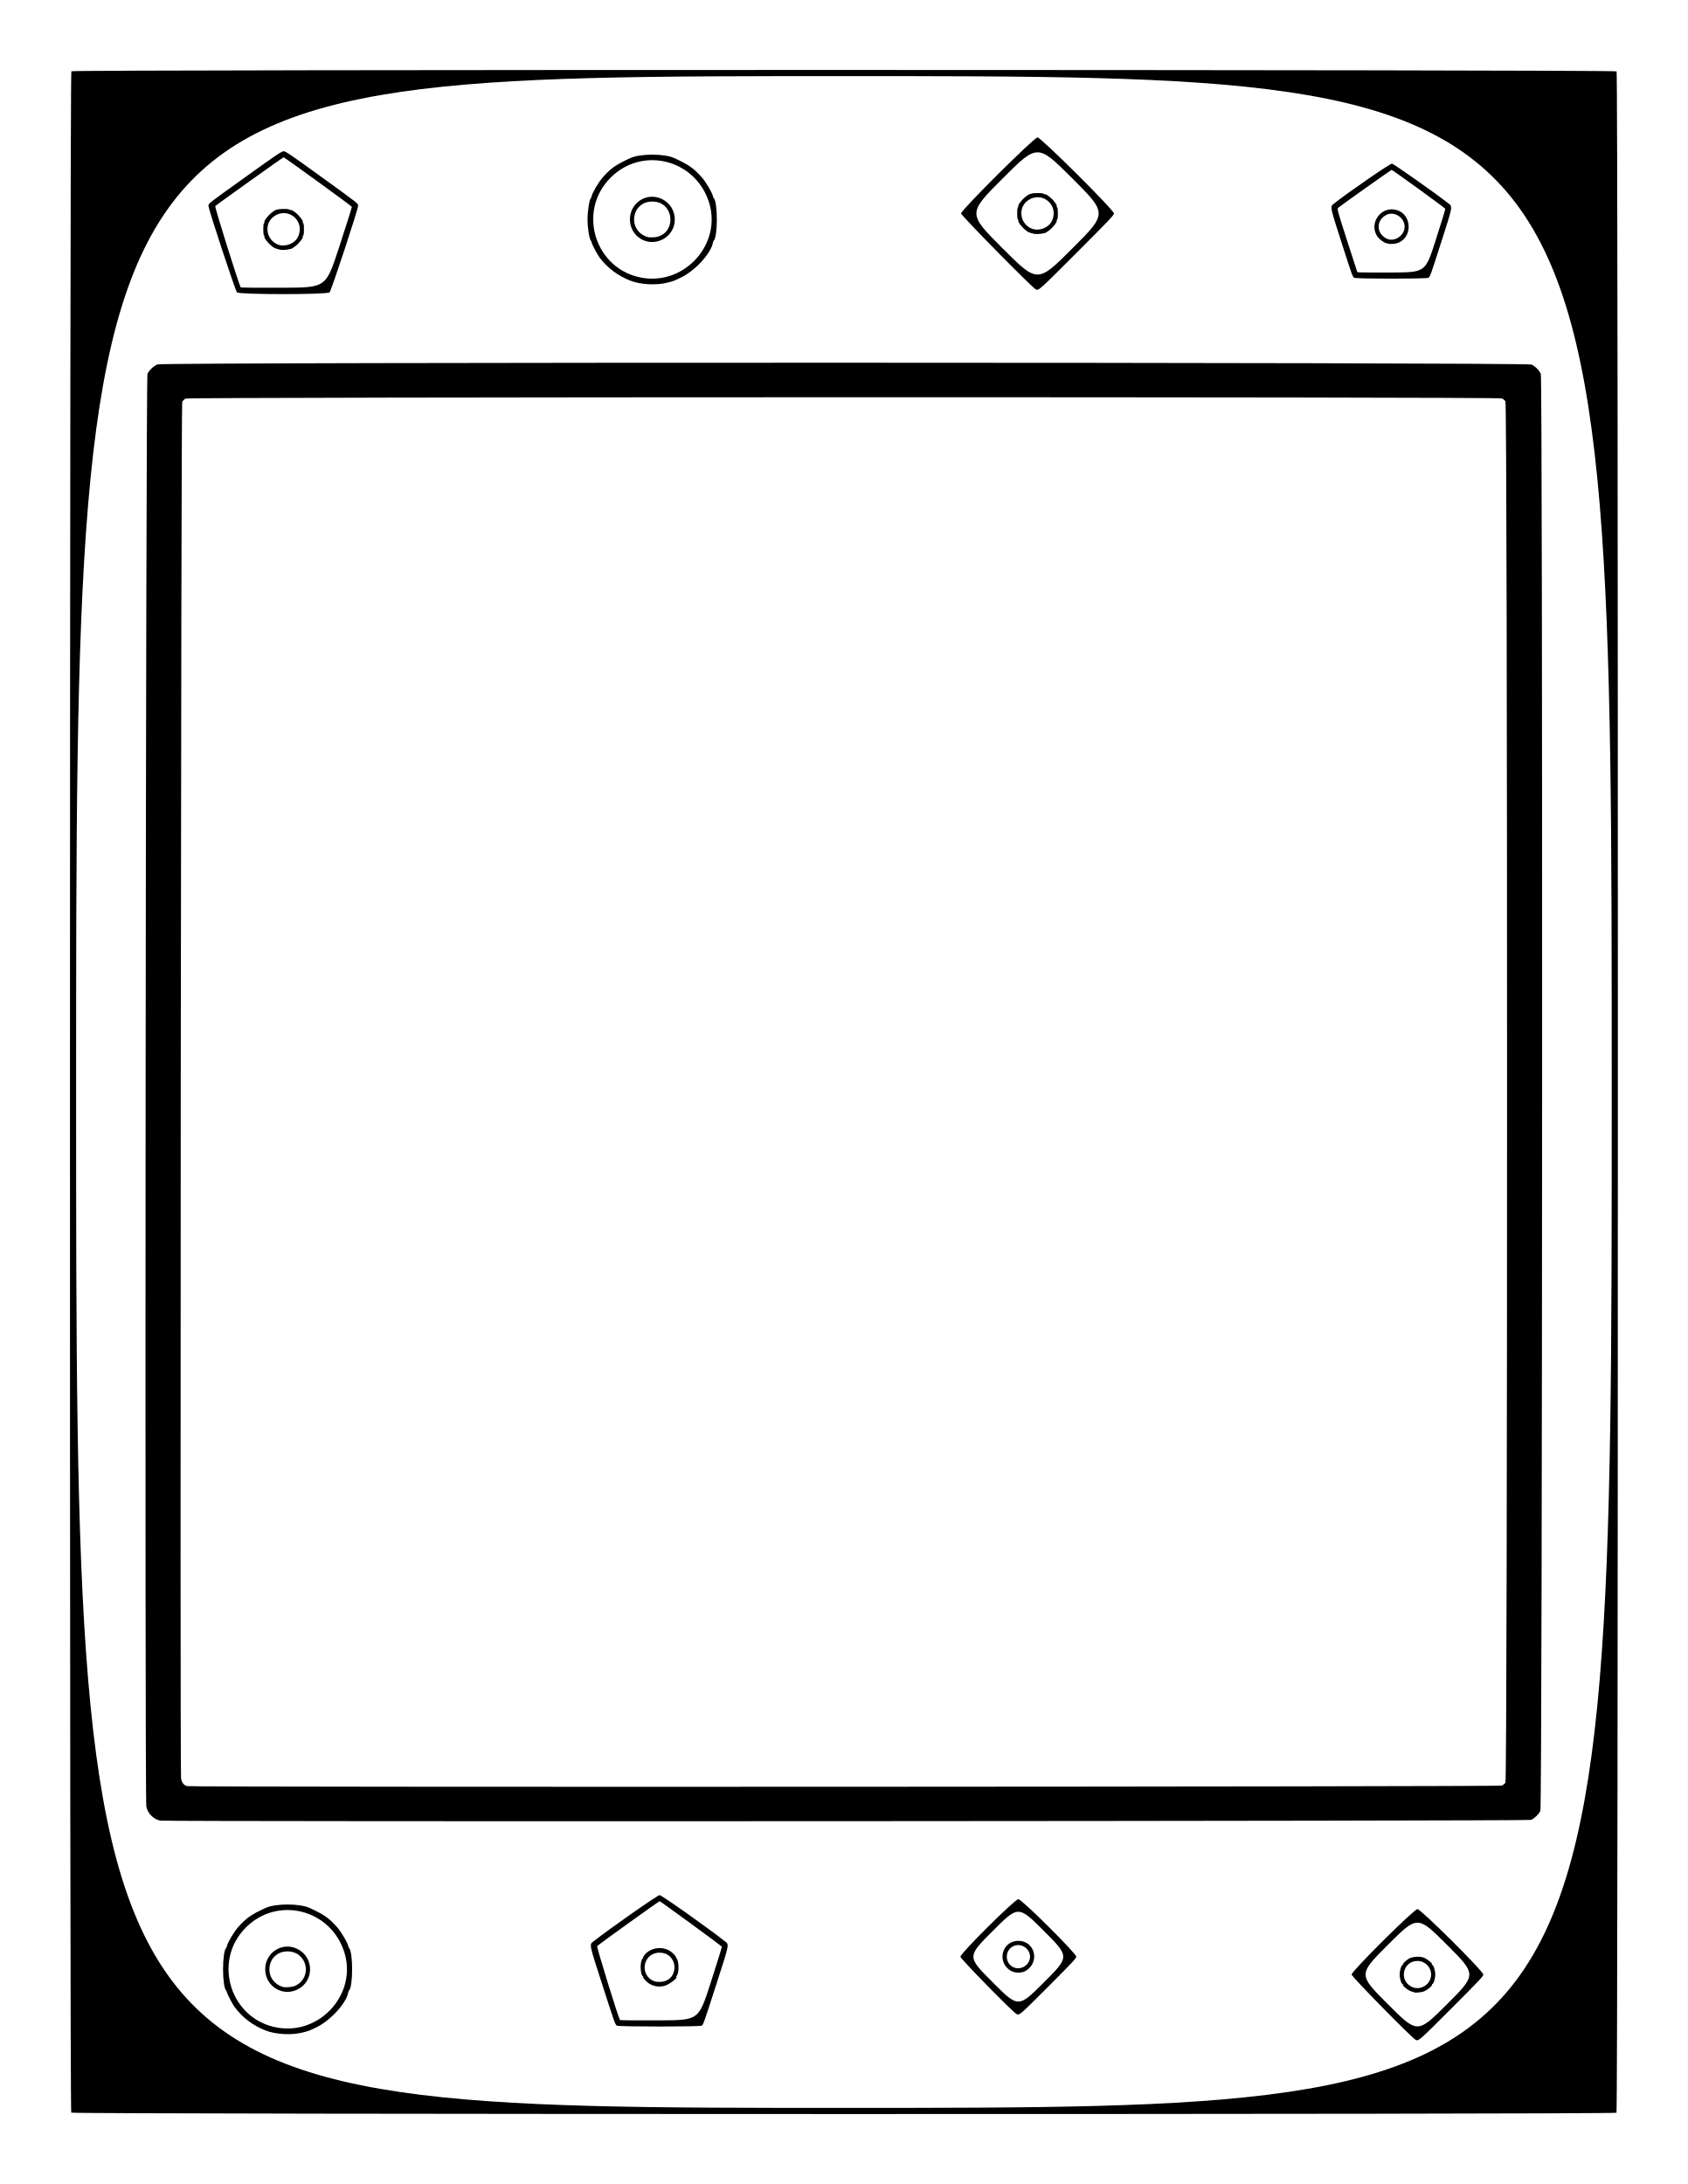
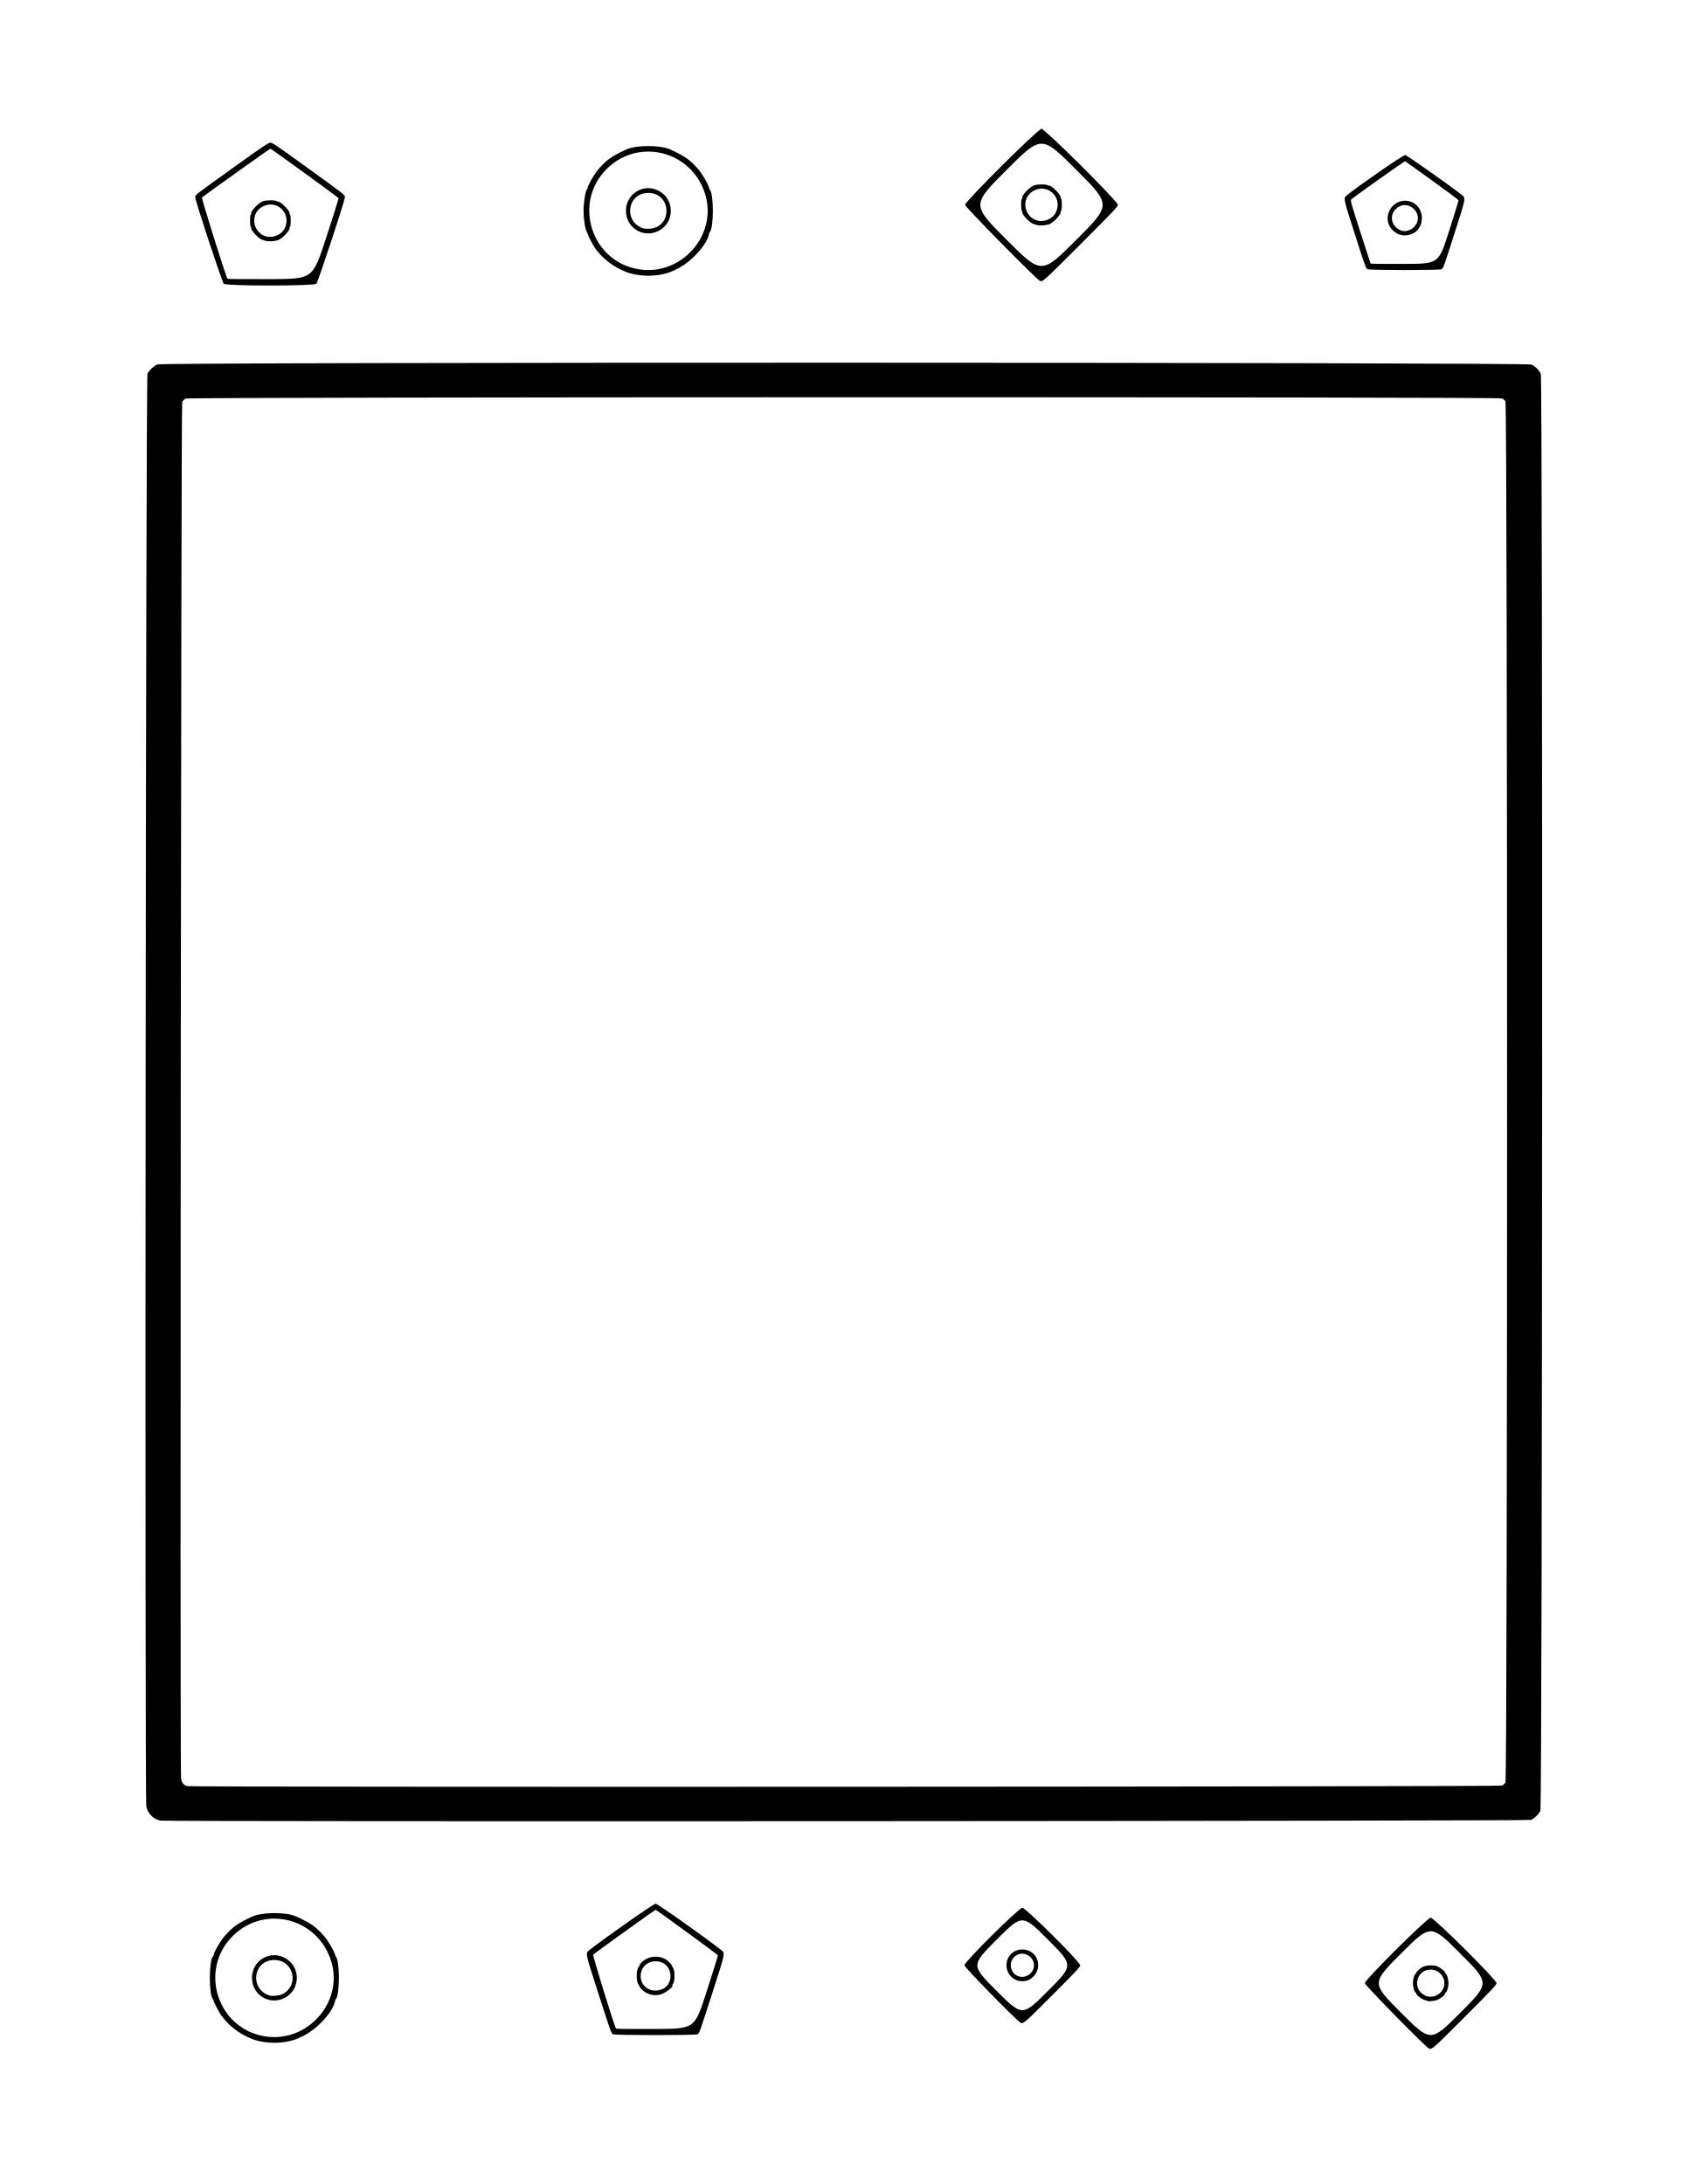
<svg xmlns="http://www.w3.org/2000/svg" width="2550" height="3300" viewBox="0 0 2550 3300" shape-rendering="geometricPrecision">
  <rect width="100%" height="100%" fill="white" />
-   <path fill="#000000" fill-rule="evenodd" d="M 2442.171 3192.345 C 2444.884 3189.890 2445.058 110.826 2442.345 107.829 C 2439.890 105.116 110.826 104.943 107.829 107.655 C 105.116 110.110 104.942 3189.174 107.655 3192.171 C 110.110 3194.884 2439.174 3195.057 2442.171 3192.345 Z M 115.000 1650.000 C 115.000 115.000 115.000 115.000 1275.000 115.000 C 2435.000 115.000 2435.000 115.000 2435.000 1650.000 C 2435.000 3185.000 2435.000 3185.000 1275.000 3185.000 C 115.000 3185.000 115.000 3185.000 115.000 1650.000 Z M 2193.750 3033.763 C 2234.741 2992.718 2241.000 2986.060 2241.000 2983.497 C 2241.000 2978.473 2146.555 2884.600 2141.500 2884.600 C 2136.445 2884.600 2042.000 2978.473 2042.000 2983.497 C 2042.000 2986.592 2133.103 3079.413 2139.000 3082.327 C 2143.101 3084.353 2144.189 3083.388 2193.750 3033.763 Z M 457.500 3071.046 C 466.665 3068.710 466.779 3068.667 477.500 3063.517 C 499.238 3053.076 523.350 3026.759 526.174 3010.392 C 526.353 3009.351 526.766 3008.275 527.092 3008.000 C 533.632 3002.477 533.632 2948.523 527.092 2943.000 C 526.766 2942.725 526.353 2941.649 526.174 2940.608 C 525.291 2935.491 515.338 2918.666 509.050 2911.659 C 496.754 2897.960 489.766 2893.078 467.946 2882.949 C 452.755 2875.897 416.245 2875.897 401.054 2882.949 C 379.234 2893.078 372.246 2897.960 359.950 2911.659 C 353.662 2918.666 343.709 2935.491 342.826 2940.608 C 342.647 2941.649 342.234 2942.725 341.908 2943.000 C 335.368 2948.523 335.368 3002.477 341.908 3008.000 C 342.234 3008.275 342.647 3009.351 342.826 3010.392 C 343.294 3013.101 351.462 3028.596 354.680 3032.879 C 366.750 3048.944 382.255 3060.621 401.500 3068.141 C 416.815 3074.126 440.584 3075.359 457.500 3071.046 Z M 2096.746 3028.246 C 2052.000 2983.492 2052.000 2983.492 2096.754 2938.746 C 2141.508 2894.000 2141.508 2894.000 2186.254 2938.754 C 2231.000 2983.508 2231.000 2983.508 2186.246 3028.254 C 2141.492 3073.000 2141.492 3073.000 2096.746 3028.246 Z M 420.000 3063.867 C 348.405 3052.167 320.081 2963.826 371.453 2912.453 C 419.608 2864.298 500.274 2884.904 520.402 2950.500 C 539.364 3012.298 484.374 3074.388 420.000 3063.867 Z M 1060.087 3060.718 C 1062.726 3058.692 1063.172 3057.437 1081.898 2999.352 C 1102.384 2935.812 1101.842 2938.499 1095.216 2933.273 C 1069.091 2912.669 999.531 2863.500 996.507 2863.500 C 993.473 2863.500 921.342 2913.975 896.799 2933.273 C 890.155 2938.497 889.611 2935.795 910.102 2999.352 C 928.828 3057.437 929.274 3058.692 931.913 3060.718 C 934.210 3062.482 1057.790 3062.482 1060.087 3060.718 Z M 936.676 3052.258 C 933.714 3047.292 901.082 2941.495 902.181 2940.425 C 904.885 2937.793 995.539 2872.696 996.500 2872.697 C 997.846 2872.698 1090.126 2940.140 1090.588 2941.460 C 1090.789 2942.032 1082.958 2967.250 1073.188 2997.500 C 1055.422 3052.500 1055.422 3052.500 996.275 3052.758 C 963.744 3052.900 936.924 3052.675 936.676 3052.258 Z M 1584.750 3000.760 C 1620.407 2965.045 1626.000 2959.044 1626.000 2956.497 C 1626.000 2951.483 1543.548 2869.600 1538.500 2869.600 C 1533.452 2869.600 1451.000 2951.483 1451.000 2956.497 C 1451.000 2959.589 1530.140 3040.435 1536.000 3043.328 C 1540.080 3045.342 1541.324 3044.255 1584.750 3000.760 Z M 1499.745 2995.245 C 1461.000 2956.490 1461.000 2956.490 1499.755 2917.745 C 1538.510 2879.000 1538.510 2879.000 1577.255 2917.755 C 1616.000 2956.510 1616.000 2956.510 1577.245 2995.255 C 1538.490 3034.000 1538.490 3034.000 1499.745 2995.245 Z M 2149.340 3009.594 C 2154.414 3008.405 2164.531 3000.669 2163.402 2998.842 C 2163.116 2998.379 2163.290 2998.000 2163.789 2998.000 C 2165.768 2998.000 2168.364 2989.771 2168.364 2983.500 C 2168.364 2977.229 2165.768 2969.000 2163.789 2969.000 C 2163.290 2969.000 2163.116 2968.621 2163.402 2968.158 C 2164.526 2966.339 2154.446 2958.618 2149.340 2957.387 C 2142.487 2955.736 2132.892 2956.791 2128.160 2959.716 C 2124.058 2962.252 2119.018 2967.221 2119.598 2968.158 C 2119.884 2968.621 2119.710 2969.000 2119.211 2969.000 C 2117.232 2969.000 2114.636 2977.229 2114.636 2983.500 C 2114.636 2989.771 2117.232 2998.000 2119.211 2998.000 C 2119.710 2998.000 2119.884 2998.379 2119.598 2998.842 C 2118.448 3000.702 2128.802 3008.562 2133.533 3009.420 C 2135.025 3009.691 2136.526 3010.193 2136.869 3010.536 C 2137.545 3011.212 2144.762 3010.667 2149.340 3009.594 Z M 449.479 3006.085 C 474.926 2993.558 474.772 2957.367 449.218 2944.787 C 426.637 2933.670 400.684 2950.094 400.684 2975.500 C 400.684 3001.076 426.624 3017.336 449.479 3006.085 Z M 2132.587 3001.968 C 2112.947 2992.167 2119.618 2963.000 2141.500 2963.000 C 2152.877 2963.000 2162.156 2972.209 2162.156 2983.500 C 2162.156 2998.459 2145.901 3008.611 2132.587 3001.968 Z M 426.994 3002.126 C 396.373 2992.080 402.473 2948.535 434.500 2948.535 C 463.747 2948.535 472.809 2986.823 446.715 3000.147 C 442.157 3002.475 431.360 3003.558 426.994 3002.126 Z M 1004.509 3000.454 C 1011.761 2998.346 1025.834 2987.069 1021.318 2986.985 C 1020.868 2986.976 1021.095 2986.592 1021.822 2986.131 C 1022.550 2985.670 1023.597 2983.539 1024.151 2981.396 C 1026.148 2973.663 1024.815 2960.766 1021.822 2958.869 C 1021.095 2958.408 1020.868 2958.024 1021.318 2958.015 C 1022.864 2957.986 1017.734 2951.820 1013.782 2948.957 C 1001.103 2939.772 981.837 2942.590 973.063 2954.911 C 971.854 2956.610 971.232 2958.007 971.682 2958.015 C 972.132 2958.024 971.905 2958.408 971.178 2958.869 C 970.450 2959.330 969.403 2961.461 968.849 2963.604 C 966.852 2971.337 968.185 2984.234 971.178 2986.131 C 971.905 2986.592 972.132 2986.976 971.682 2986.985 C 970.279 2987.011 974.968 2992.874 978.620 2995.660 C 986.060 3001.334 995.482 3003.079 1004.509 3000.454 Z M 989.764 2994.064 C 965.083 2986.095 970.587 2950.500 996.500 2950.500 C 1025.377 2950.500 1027.052 2992.671 998.250 2994.568 C 995.088 2994.777 991.269 2994.550 989.764 2994.064 Z M 1549.744 2977.899 C 1571.595 2964.686 1563.629 2932.583 1538.500 2932.583 C 1513.947 2932.583 1505.432 2964.169 1526.414 2977.420 C 1532.914 2981.526 1543.391 2981.741 1549.744 2977.899 Z M 1532.000 2972.879 C 1517.319 2967.042 1517.525 2945.652 1532.315 2940.064 C 1543.505 2935.836 1556.167 2944.561 1556.167 2956.500 C 1556.167 2968.491 1543.151 2977.313 1532.000 2972.879 Z M 2313.140 2749.847 C 2318.501 2747.412 2324.566 2741.516 2327.192 2736.186 C 2330.298 2729.881 2330.949 571.691 2327.847 564.860 C 2325.280 559.208 2319.496 553.471 2313.742 550.870 C 2305.850 547.302 245.589 547.072 237.878 550.637 C 231.568 553.555 225.579 559.189 222.808 564.814 C 220.226 570.056 218.507 2717.075 221.075 2729.740 C 223.178 2740.112 231.901 2748.918 242.045 2750.909 C 251.470 2752.759 2309.050 2751.704 2313.140 2749.847 Z M 282.757 2698.800 C 277.511 2697.405 274.284 2693.194 273.531 2686.760 C 271.761 2671.647 273.482 610.533 275.267 607.267 C 276.239 605.489 278.489 603.239 280.267 602.267 C 284.879 599.746 2264.522 599.480 2269.410 602.000 C 2271.011 602.825 2273.261 604.770 2274.410 606.323 C 2277.718 610.793 2277.718 2689.207 2274.410 2693.677 C 2273.261 2695.230 2271.011 2697.175 2269.410 2698.000 C 2265.853 2699.833 289.635 2700.629 282.757 2698.800 Z M 497.981 441.724 C 500.551 439.053 540.944 316.506 540.979 311.273 C 541.005 307.248 544.379 309.907 481.657 264.500 C 439.493 233.975 431.412 228.500 428.529 228.500 C 425.652 228.500 417.087 234.269 372.854 266.000 C 311.300 310.156 314.994 307.261 315.021 311.339 C 315.057 316.528 355.469 439.075 358.019 441.724 C 361.479 445.319 494.521 445.319 497.981 441.724 Z M 1627.750 380.765 C 1675.852 332.613 1683.000 325.075 1683.000 322.498 C 1683.000 317.462 1572.562 207.600 1567.500 207.600 C 1562.438 207.600 1452.000 317.462 1452.000 322.498 C 1452.000 325.595 1559.064 434.392 1565.000 437.326 C 1569.124 439.364 1570.008 438.568 1627.750 380.765 Z M 363.677 434.257 C 360.650 429.162 324.085 312.493 325.181 311.426 C 327.857 308.822 427.535 237.674 428.500 237.679 C 429.842 237.686 531.145 311.189 531.597 312.484 C 531.792 313.043 523.055 340.725 512.182 374.000 C 492.413 434.500 492.413 434.500 428.270 434.757 C 392.991 434.899 363.925 434.674 363.677 434.257 Z M 1008.500 427.046 C 1017.665 424.710 1017.779 424.667 1028.500 419.517 C 1050.238 409.076 1074.350 382.759 1077.174 366.392 C 1077.353 365.351 1077.766 364.275 1078.092 364.000 C 1084.632 358.477 1084.632 304.523 1078.092 299.000 C 1077.766 298.725 1077.353 297.649 1077.174 296.608 C 1076.291 291.491 1066.338 274.666 1060.050 267.659 C 1047.754 253.960 1040.766 249.078 1018.946 238.949 C 1003.755 231.897 967.245 231.897 952.054 238.949 C 930.234 249.078 923.246 253.960 910.950 267.659 C 904.662 274.666 894.709 291.491 893.826 296.608 C 893.647 297.649 893.234 298.725 892.908 299.000 C 890.451 301.075 887.642 318.412 887.642 331.500 C 887.642 344.588 890.451 361.925 892.908 364.000 C 893.234 364.275 893.647 365.351 893.826 366.392 C 894.294 369.101 902.462 384.596 905.680 388.879 C 917.750 404.944 933.255 416.621 952.500 424.141 C 967.815 430.126 991.584 431.359 1008.500 427.046 Z M 1514.746 375.246 C 1462.000 322.493 1462.000 322.493 1514.754 269.746 C 1567.507 217.000 1567.507 217.000 1620.254 269.754 C 1673.000 322.507 1673.000 322.507 1620.246 375.254 C 1567.493 428.000 1567.493 428.000 1514.746 375.246 Z M 971.000 419.867 C 899.405 408.167 871.081 319.826 922.453 268.453 C 970.608 220.298 1051.274 240.904 1071.402 306.500 C 1090.364 368.298 1035.374 430.388 971.000 419.867 Z M 2158.087 419.718 C 2160.723 417.694 2161.252 416.219 2177.402 365.854 C 2195.192 310.372 2194.807 312.466 2188.198 307.273 C 2169.266 292.399 2105.589 247.527 2102.991 247.231 C 2100.254 246.918 2034.943 291.950 2015.250 307.729 C 2009.300 312.496 2009.005 310.990 2026.598 365.854 C 2042.748 416.219 2043.277 417.694 2045.913 419.718 C 2048.206 421.479 2155.794 421.479 2158.087 419.718 Z M 2050.679 411.259 C 2050.432 410.842 2043.384 389.142 2035.018 363.038 C 2019.806 315.575 2019.806 315.575 2022.153 313.664 C 2028.142 308.785 2101.617 256.679 2102.500 256.683 C 2103.845 256.691 2183.138 314.174 2183.598 315.476 C 2183.797 316.039 2177.087 337.875 2168.687 364.000 C 2153.414 411.500 2153.414 411.500 2102.271 411.759 C 2074.143 411.902 2050.927 411.677 2050.679 411.259 Z M 436.500 376.702 C 437.600 376.400 438.613 376.119 438.750 376.077 C 438.887 376.034 439.132 376.113 439.294 376.250 C 439.597 376.508 444.433 373.489 446.772 371.580 C 452.843 366.628 458.627 358.824 457.536 357.058 C 457.176 356.476 457.263 356.000 457.728 356.000 C 458.759 356.000 459.208 353.118 459.208 346.500 C 459.208 339.882 458.759 337.000 457.728 337.000 C 457.263 337.000 457.176 336.524 457.536 335.942 C 458.627 334.176 452.843 326.372 446.772 321.420 C 443.961 319.126 440.000 316.801 440.000 317.444 C 440.000 317.815 439.438 317.767 438.750 317.337 C 436.636 316.016 434.729 315.714 428.500 315.714 C 423.507 315.714 421.382 315.965 418.250 316.923 C 418.113 316.966 417.751 316.964 417.447 316.920 C 416.872 316.836 412.526 319.545 410.228 321.420 C 404.157 326.372 398.373 334.176 399.464 335.942 C 399.824 336.524 399.737 337.000 399.272 337.000 C 398.241 337.000 397.792 339.882 397.792 346.500 C 397.792 353.118 398.241 356.000 399.272 356.000 C 399.737 356.000 399.824 356.476 399.464 357.058 C 398.373 358.824 404.157 366.628 410.228 371.580 C 413.146 373.961 417.000 376.187 417.000 375.493 C 417.000 375.087 417.675 375.315 418.500 376.000 C 419.325 376.685 420.000 376.942 420.000 376.573 C 420.000 376.203 420.788 376.379 421.750 376.963 C 423.439 377.988 432.389 377.830 436.500 376.702 Z M 420.314 369.674 C 402.249 363.019 398.217 338.635 413.322 327.390 C 435.044 311.218 462.125 334.202 449.905 358.437 C 444.962 368.240 430.908 373.577 420.314 369.674 Z M 2109.652 367.712 C 2134.397 361.280 2134.397 323.918 2109.652 317.269 C 2083.933 310.358 2065.306 342.152 2084.077 360.923 C 2087.081 363.928 2095.000 368.674 2095.000 367.471 C 2095.000 367.157 2095.787 367.380 2096.750 367.965 C 2098.442 368.994 2105.233 368.861 2109.652 367.712 Z M 1000.479 362.085 C 1025.926 349.558 1025.772 313.367 1000.218 300.787 C 977.637 289.670 951.684 306.094 951.684 331.500 C 951.684 357.076 977.624 373.336 1000.479 362.085 Z M 2094.500 360.341 C 2078.863 352.112 2078.973 332.547 2094.700 324.614 C 2106.552 318.636 2122.139 328.797 2122.139 342.500 C 2122.139 356.222 2106.211 366.504 2094.500 360.341 Z M 977.994 358.126 C 947.373 348.080 953.473 304.535 985.500 304.535 C 1021.008 304.535 1022.459 356.856 987.000 358.624 C 983.425 358.802 979.372 358.578 977.994 358.126 Z M 1575.500 352.702 C 1576.600 352.400 1577.612 352.119 1577.750 352.077 C 1577.888 352.034 1578.132 352.113 1578.294 352.250 C 1578.597 352.508 1583.433 349.489 1585.772 347.580 C 1591.843 342.628 1597.627 334.824 1596.536 333.058 C 1596.176 332.476 1596.263 332.000 1596.728 332.000 C 1597.759 332.000 1598.208 329.118 1598.208 322.500 C 1598.208 315.882 1597.759 313.000 1596.728 313.000 C 1596.263 313.000 1596.176 312.524 1596.536 311.942 C 1597.627 310.176 1591.843 302.372 1585.772 297.420 C 1582.961 295.126 1579.000 292.801 1579.000 293.444 C 1579.000 293.815 1578.438 293.767 1577.750 293.337 C 1575.636 292.016 1573.729 291.714 1567.500 291.714 C 1562.507 291.714 1560.382 291.965 1557.250 292.923 C 1557.112 292.966 1556.751 292.964 1556.447 292.920 C 1555.872 292.836 1551.526 295.545 1549.228 297.420 C 1543.157 302.372 1537.373 310.176 1538.464 311.942 C 1538.824 312.524 1538.737 313.000 1538.272 313.000 C 1537.241 313.000 1536.792 315.882 1536.792 322.500 C 1536.792 329.118 1537.241 332.000 1538.272 332.000 C 1538.737 332.000 1538.824 332.476 1538.464 333.058 C 1537.373 334.824 1543.157 342.628 1549.228 347.580 C 1552.146 349.961 1556.000 352.187 1556.000 351.493 C 1556.000 351.087 1556.675 351.315 1557.500 352.000 C 1558.325 352.685 1559.000 352.942 1559.000 352.573 C 1559.000 352.203 1559.787 352.379 1560.750 352.963 C 1562.439 353.988 1571.389 353.830 1575.500 352.702 Z M 1559.314 345.674 C 1541.249 339.019 1537.217 314.635 1552.322 303.390 C 1574.044 287.218 1601.125 310.202 1588.905 334.437 C 1583.962 344.240 1569.908 349.577 1559.314 345.674 Z" />
+   <path fill="#000000" fill-rule="evenodd" d="M 2213.750 3046.763 C 2254.741 3005.718 2261.000 2999.060 2261.000 2996.497 C 2261.000 2991.473 2166.555 2897.600 2161.500 2897.600 C 2156.445 2897.600 2062.000 2991.473 2062.000 2996.497 C 2062.000 2999.592 2153.103 3092.413 2159.000 3095.327 C 2163.101 3097.353 2164.189 3096.388 2213.750 3046.763 Z M 437.500 3084.046 C 446.665 3081.710 446.779 3081.667 457.500 3076.517 C 479.238 3066.076 503.350 3039.759 506.174 3023.392 C 506.353 3022.351 506.766 3021.275 507.092 3021.000 C 513.632 3015.477 513.632 2961.523 507.092 2956.000 C 506.766 2955.725 506.353 2954.649 506.174 2953.608 C 505.291 2948.491 495.338 2931.666 489.050 2924.659 C 476.754 2910.960 469.766 2906.078 447.946 2895.949 C 432.755 2888.897 396.245 2888.897 381.054 2895.949 C 359.234 2906.078 352.246 2910.960 339.950 2924.659 C 333.662 2931.666 323.709 2948.491 322.826 2953.608 C 322.647 2954.649 322.234 2955.725 321.908 2956.000 C 315.368 2961.523 315.368 3015.477 321.908 3021.000 C 322.234 3021.275 322.647 3022.351 322.826 3023.392 C 323.294 3026.101 331.462 3041.596 334.680 3045.879 C 346.750 3061.944 362.255 3073.621 381.500 3081.141 C 396.815 3087.126 420.584 3088.359 437.500 3084.046 Z M 2116.746 3041.246 C 2072.000 2996.492 2072.000 2996.492 2116.754 2951.746 C 2161.508 2907.000 2161.508 2907.000 2206.254 2951.754 C 2251.000 2996.508 2251.000 2996.508 2206.246 3041.254 C 2161.492 3086.000 2161.492 3086.000 2116.746 3041.246 Z M 400.000 3076.867 C 328.405 3065.167 300.081 2976.826 351.453 2925.453 C 399.608 2877.298 480.274 2897.904 500.402 2963.500 C 519.364 3025.298 464.374 3087.388 400.000 3076.867 Z M 1054.087 3073.718 C 1056.726 3071.692 1057.172 3070.437 1075.898 3012.352 C 1096.384 2948.812 1095.842 2951.499 1089.216 2946.273 C 1063.091 2925.669 993.531 2876.500 990.507 2876.500 C 987.473 2876.500 915.342 2926.975 890.799 2946.273 C 884.155 2951.497 883.611 2948.795 904.102 3012.352 C 922.828 3070.437 923.274 3071.692 925.913 3073.718 C 928.210 3075.482 1051.790 3075.482 1054.087 3073.718 Z M 930.676 3065.258 C 927.714 3060.292 895.082 2954.495 896.181 2953.425 C 898.885 2950.793 989.539 2885.696 990.500 2885.697 C 991.846 2885.698 1084.126 2953.140 1084.588 2954.460 C 1084.789 2955.032 1076.958 2980.250 1067.188 3010.500 C 1049.422 3065.500 1049.422 3065.500 990.275 3065.758 C 957.744 3065.900 930.924 3065.675 930.676 3065.258 Z M 1590.750 3013.760 C 1626.407 2978.045 1632.000 2972.044 1632.000 2969.497 C 1632.000 2964.483 1549.548 2882.600 1544.500 2882.600 C 1539.452 2882.600 1457.000 2964.483 1457.000 2969.497 C 1457.000 2972.589 1536.140 3053.435 1542.000 3056.328 C 1546.080 3058.342 1547.324 3057.255 1590.750 3013.760 Z M 1505.745 3008.245 C 1467.000 2969.490 1467.000 2969.490 1505.755 2930.745 C 1544.510 2892.000 1544.510 2892.000 1583.255 2930.755 C 1622.000 2969.510 1622.000 2969.510 1583.245 3008.255 C 1544.490 3047.000 1544.490 3047.000 1505.745 3008.245 Z M 2169.340 3022.594 C 2174.414 3021.405 2184.531 3013.669 2183.402 3011.842 C 2183.116 3011.379 2183.290 3011.000 2183.789 3011.000 C 2185.768 3011.000 2188.364 3002.771 2188.364 2996.500 C 2188.364 2990.229 2185.768 2982.000 2183.789 2982.000 C 2183.290 2982.000 2183.116 2981.621 2183.402 2981.158 C 2184.526 2979.339 2174.446 2971.618 2169.340 2970.387 C 2162.487 2968.736 2152.892 2969.791 2148.160 2972.716 C 2144.058 2975.252 2139.018 2980.221 2139.598 2981.158 C 2139.884 2981.621 2139.710 2982.000 2139.211 2982.000 C 2137.232 2982.000 2134.636 2990.229 2134.636 2996.500 C 2134.636 3002.771 2137.232 3011.000 2139.211 3011.000 C 2139.710 3011.000 2139.884 3011.379 2139.598 3011.842 C 2138.448 3013.702 2148.802 3021.562 2153.533 3022.420 C 2155.025 3022.691 2156.526 3023.193 2156.869 3023.536 C 2157.545 3024.212 2164.762 3023.667 2169.340 3022.594 Z M 429.479 3019.085 C 454.926 3006.558 454.772 2970.367 429.218 2957.787 C 406.637 2946.670 380.684 2963.094 380.684 2988.500 C 380.684 3014.076 406.624 3030.336 429.479 3019.085 Z M 2152.587 3014.968 C 2132.947 3005.167 2139.618 2976.000 2161.500 2976.000 C 2172.877 2976.000 2182.156 2985.209 2182.156 2996.500 C 2182.156 3011.459 2165.901 3021.611 2152.587 3014.968 Z M 406.994 3015.126 C 376.373 3005.080 382.473 2961.535 414.500 2961.535 C 443.747 2961.535 452.809 2999.823 426.715 3013.147 C 422.157 3015.475 411.360 3016.558 406.994 3015.126 Z M 998.509 3013.454 C 1005.761 3011.346 1019.834 3000.069 1015.318 2999.985 C 1014.868 2999.976 1015.095 2999.592 1015.822 2999.131 C 1016.550 2998.670 1017.597 2996.539 1018.151 2994.396 C 1020.148 2986.663 1018.815 2973.766 1015.822 2971.869 C 1015.095 2971.408 1014.868 2971.024 1015.318 2971.015 C 1016.864 2970.986 1011.734 2964.820 1007.782 2961.957 C 995.103 2952.772 975.837 2955.590 967.063 2967.911 C 965.854 2969.610 965.232 2971.007 965.682 2971.015 C 966.132 2971.024 965.905 2971.408 965.178 2971.869 C 964.450 2972.330 963.403 2974.461 962.849 2976.604 C 960.852 2984.337 962.185 2997.234 965.178 2999.131 C 965.905 2999.592 966.132 2999.976 965.682 2999.985 C 964.279 3000.011 968.968 3005.874 972.620 3008.660 C 980.060 3014.334 989.482 3016.079 998.509 3013.454 Z M 983.764 3007.064 C 959.083 2999.095 964.587 2963.500 990.500 2963.500 C 1019.377 2963.500 1021.052 3005.671 992.250 3007.568 C 989.088 3007.777 985.269 3007.550 983.764 3007.064 Z M 1555.744 2990.899 C 1577.595 2977.686 1569.629 2945.583 1544.500 2945.583 C 1519.947 2945.583 1511.432 2977.169 1532.414 2990.420 C 1538.914 2994.526 1549.391 2994.741 1555.744 2990.899 Z M 1538.000 2985.879 C 1523.319 2980.042 1523.525 2958.652 1538.315 2953.064 C 1549.505 2948.836 1562.167 2957.561 1562.167 2969.500 C 1562.167 2981.491 1549.151 2990.313 1538.000 2985.879 Z M 2313.140 2749.847 C 2318.501 2747.412 2324.566 2741.516 2327.192 2736.186 C 2330.298 2729.881 2330.949 571.691 2327.847 564.860 C 2325.280 559.208 2319.496 553.471 2313.742 550.870 C 2305.850 547.302 245.589 547.072 237.878 550.637 C 231.568 553.555 225.579 559.189 222.808 564.814 C 220.226 570.056 218.507 2717.075 221.075 2729.740 C 223.178 2740.112 231.901 2748.918 242.045 2750.909 C 251.470 2752.759 2309.050 2751.704 2313.140 2749.847 Z M 282.757 2698.800 C 277.511 2697.405 274.284 2693.194 273.531 2686.760 C 271.761 2671.647 273.482 610.533 275.267 607.267 C 276.239 605.489 278.489 603.239 280.267 602.267 C 284.879 599.746 2264.522 599.480 2269.410 602.000 C 2271.011 602.825 2273.261 604.770 2274.410 606.323 C 2277.718 610.793 2277.718 2689.207 2274.410 2693.677 C 2273.261 2695.230 2271.011 2697.175 2269.410 2698.000 C 2265.853 2699.833 289.635 2700.629 282.757 2698.800 Z M 477.981 428.724 C 480.551 426.053 520.944 303.506 520.979 298.273 C 521.005 294.248 524.379 296.907 461.657 251.500 C 419.493 220.975 411.412 215.500 408.529 215.500 C 405.652 215.500 397.087 221.269 352.854 253.000 C 291.300 297.156 294.994 294.261 295.021 298.339 C 295.057 303.528 335.469 426.075 338.019 428.724 C 341.479 432.319 474.521 432.319 477.981 428.724 Z M 1633.750 367.765 C 1681.852 319.613 1689.000 312.075 1689.000 309.498 C 1689.000 304.462 1578.562 194.600 1573.500 194.600 C 1568.438 194.600 1458.000 304.462 1458.000 309.498 C 1458.000 312.595 1565.064 421.392 1571.000 424.326 C 1575.124 426.364 1576.008 425.568 1633.750 367.765 Z M 343.677 421.257 C 340.650 416.162 304.085 299.493 305.181 298.426 C 307.857 295.822 407.535 224.674 408.500 224.679 C 409.842 224.686 511.145 298.189 511.597 299.484 C 511.792 300.043 503.055 327.725 492.182 361.000 C 472.413 421.500 472.413 421.500 408.270 421.757 C 372.991 421.899 343.925 421.674 343.677 421.257 Z M 1002.500 414.046 C 1011.665 411.710 1011.779 411.667 1022.500 406.517 C 1044.238 396.076 1068.350 369.759 1071.174 353.392 C 1071.353 352.351 1071.766 351.275 1072.092 351.000 C 1078.632 345.477 1078.632 291.523 1072.092 286.000 C 1071.766 285.725 1071.353 284.649 1071.174 283.608 C 1070.291 278.491 1060.338 261.666 1054.050 254.659 C 1041.754 240.960 1034.766 236.078 1012.946 225.949 C 997.755 218.897 961.245 218.897 946.054 225.949 C 924.234 236.078 917.246 240.960 904.950 254.659 C 898.662 261.666 888.709 278.491 887.826 283.608 C 887.647 284.649 887.234 285.725 886.908 286.000 C 884.451 288.075 881.642 305.412 881.642 318.500 C 881.642 331.588 884.451 348.925 886.908 351.000 C 887.234 351.275 887.647 352.351 887.826 353.392 C 888.294 356.101 896.462 371.596 899.680 375.879 C 911.750 391.944 927.255 403.621 946.500 411.141 C 961.815 417.126 985.584 418.359 1002.500 414.046 Z M 1520.746 362.246 C 1468.000 309.493 1468.000 309.493 1520.754 256.746 C 1573.507 204.000 1573.507 204.000 1626.254 256.754 C 1679.000 309.507 1679.000 309.507 1626.246 362.254 C 1573.493 415.000 1573.493 415.000 1520.746 362.246 Z M 965.000 406.867 C 893.405 395.167 865.081 306.826 916.453 255.453 C 964.608 207.298 1045.274 227.904 1065.402 293.500 C 1084.364 355.298 1029.374 417.388 965.000 406.867 Z M 2178.087 406.718 C 2180.723 404.694 2181.252 403.219 2197.402 352.854 C 2215.192 297.372 2214.807 299.466 2208.198 294.273 C 2189.266 279.399 2125.589 234.527 2122.991 234.231 C 2120.254 233.918 2054.943 278.950 2035.250 294.729 C 2029.300 299.496 2029.005 297.990 2046.598 352.854 C 2062.748 403.219 2063.277 404.694 2065.913 406.718 C 2068.206 408.479 2175.794 408.479 2178.087 406.718 Z M 2070.679 398.259 C 2070.432 397.842 2063.384 376.142 2055.018 350.038 C 2039.806 302.575 2039.806 302.575 2042.153 300.664 C 2048.142 295.785 2121.617 243.679 2122.500 243.683 C 2123.845 243.691 2203.138 301.174 2203.598 302.476 C 2203.797 303.039 2197.087 324.875 2188.687 351.000 C 2173.414 398.500 2173.414 398.500 2122.271 398.759 C 2094.143 398.902 2070.927 398.677 2070.679 398.259 Z M 416.500 363.702 C 417.600 363.400 418.613 363.119 418.750 363.077 C 418.887 363.034 419.132 363.113 419.294 363.250 C 419.597 363.508 424.433 360.489 426.772 358.580 C 432.843 353.628 438.627 345.824 437.536 344.058 C 437.176 343.476 437.263 343.000 437.728 343.000 C 438.759 343.000 439.208 340.118 439.208 333.500 C 439.208 326.882 438.759 324.000 437.728 324.000 C 437.263 324.000 437.176 323.524 437.536 322.942 C 438.627 321.176 432.843 313.372 426.772 308.420 C 423.961 306.126 420.000 303.801 420.000 304.444 C 420.000 304.815 419.438 304.767 418.750 304.337 C 416.636 303.016 414.729 302.714 408.500 302.714 C 403.507 302.714 401.382 302.965 398.250 303.923 C 398.113 303.966 397.751 303.964 397.447 303.920 C 396.872 303.836 392.526 306.545 390.228 308.420 C 384.157 313.372 378.373 321.176 379.464 322.942 C 379.824 323.524 379.737 324.000 379.272 324.000 C 378.241 324.000 377.792 326.882 377.792 333.500 C 377.792 340.118 378.241 343.000 379.272 343.000 C 379.737 343.000 379.824 343.476 379.464 344.058 C 378.373 345.824 384.157 353.628 390.228 358.580 C 393.146 360.961 397.000 363.187 397.000 362.493 C 397.000 362.087 397.675 362.315 398.500 363.000 C 399.325 363.685 400.000 363.942 400.000 363.573 C 400.000 363.203 400.788 363.379 401.750 363.963 C 403.439 364.988 412.389 364.830 416.500 363.702 Z M 400.314 356.674 C 382.249 350.019 378.217 325.635 393.322 314.390 C 415.044 298.218 442.125 321.202 429.905 345.437 C 424.962 355.240 410.908 360.577 400.314 356.674 Z M 2129.652 354.712 C 2154.397 348.280 2154.397 310.918 2129.652 304.269 C 2103.933 297.358 2085.306 329.152 2104.077 347.923 C 2107.081 350.928 2115.000 355.674 2115.000 354.471 C 2115.000 354.157 2115.787 354.380 2116.750 354.965 C 2118.442 355.994 2125.233 355.861 2129.652 354.712 Z M 994.479 349.085 C 1019.926 336.558 1019.772 300.367 994.218 287.787 C 971.637 276.670 945.684 293.094 945.684 318.500 C 945.684 344.076 971.624 360.336 994.479 349.085 Z M 2114.500 347.341 C 2098.863 339.112 2098.973 319.547 2114.700 311.614 C 2126.552 305.636 2142.139 315.797 2142.139 329.500 C 2142.139 343.222 2126.211 353.504 2114.500 347.341 Z M 971.994 345.126 C 941.373 335.080 947.473 291.535 979.500 291.535 C 1015.008 291.535 1016.459 343.856 981.000 345.624 C 977.425 345.802 973.372 345.578 971.994 345.126 Z M 1581.500 339.702 C 1582.600 339.400 1583.612 339.119 1583.750 339.077 C 1583.888 339.034 1584.132 339.113 1584.294 339.250 C 1584.597 339.508 1589.433 336.489 1591.772 334.580 C 1597.843 329.628 1603.627 321.824 1602.536 320.058 C 1602.176 319.476 1602.263 319.000 1602.728 319.000 C 1603.759 319.000 1604.208 316.118 1604.208 309.500 C 1604.208 302.882 1603.759 300.000 1602.728 300.000 C 1602.263 300.000 1602.176 299.524 1602.536 298.942 C 1603.627 297.176 1597.843 289.372 1591.772 284.420 C 1588.961 282.126 1585.000 279.801 1585.000 280.444 C 1585.000 280.815 1584.438 280.767 1583.750 280.337 C 1581.636 279.016 1579.729 278.714 1573.500 278.714 C 1568.507 278.714 1566.382 278.965 1563.250 279.923 C 1563.112 279.966 1562.751 279.964 1562.447 279.920 C 1561.872 279.836 1557.526 282.545 1555.228 284.420 C 1549.157 289.372 1543.373 297.176 1544.464 298.942 C 1544.824 299.524 1544.737 300.000 1544.272 300.000 C 1543.241 300.000 1542.792 302.882 1542.792 309.500 C 1542.792 316.118 1543.241 319.000 1544.272 319.000 C 1544.737 319.000 1544.824 319.476 1544.464 320.058 C 1543.373 321.824 1549.157 329.628 1555.228 334.580 C 1558.146 336.961 1562.000 339.187 1562.000 338.493 C 1562.000 338.087 1562.675 338.315 1563.500 339.000 C 1564.325 339.685 1565.000 339.942 1565.000 339.573 C 1565.000 339.203 1565.787 339.379 1566.750 339.963 C 1568.439 340.988 1577.389 340.830 1581.500 339.702 Z M 1565.314 332.674 C 1547.249 326.019 1543.217 301.635 1558.322 290.390 C 1580.044 274.218 1607.125 297.202 1594.905 321.437 C 1589.962 331.240 1575.908 336.577 1565.314 332.674 Z" />
</svg>
